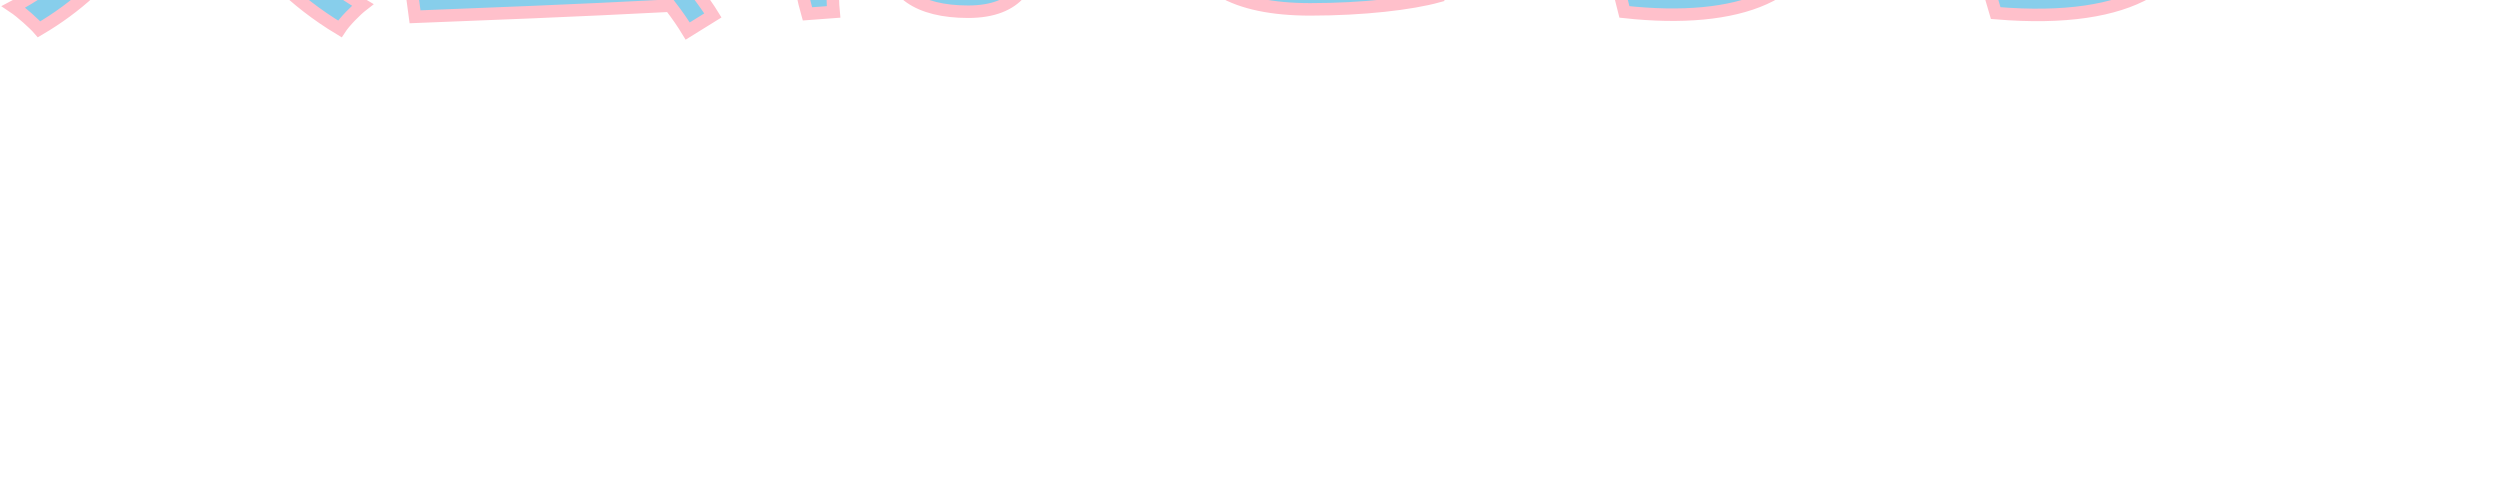
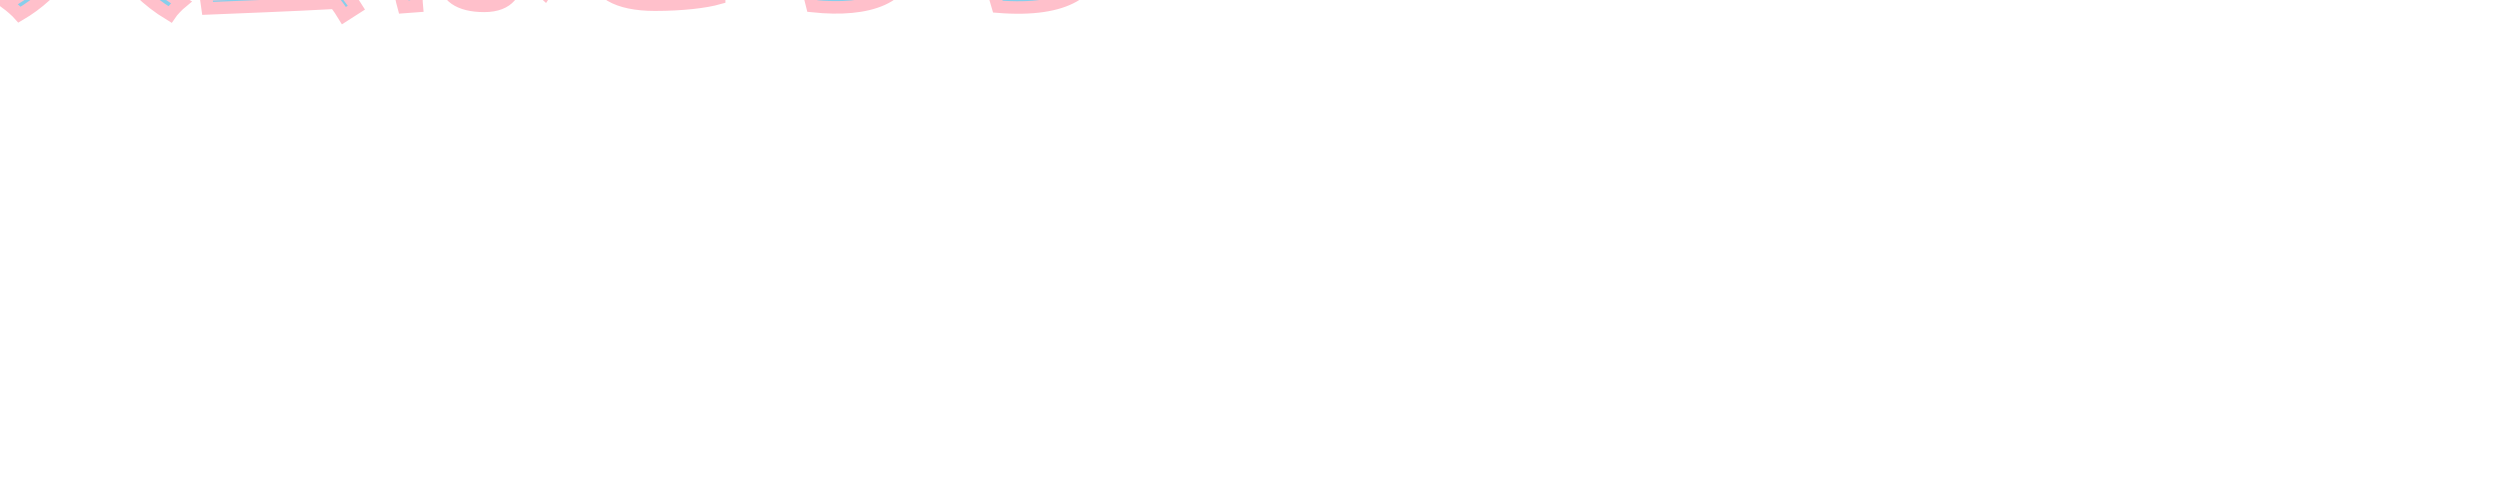
<svg xmlns="http://www.w3.org/2000/svg" width="200" height="40" viewBox="0 0 200 40">
-   <text x="0" y="0" font-family="Verdana" font-size="30" stroke="pink" fill="skyblue">
+   <text x="0" y="0" font-family="Verdana" font-size="15" stroke="pink" fill="skyblue">
     入会はこちら
  </text>
</svg>
